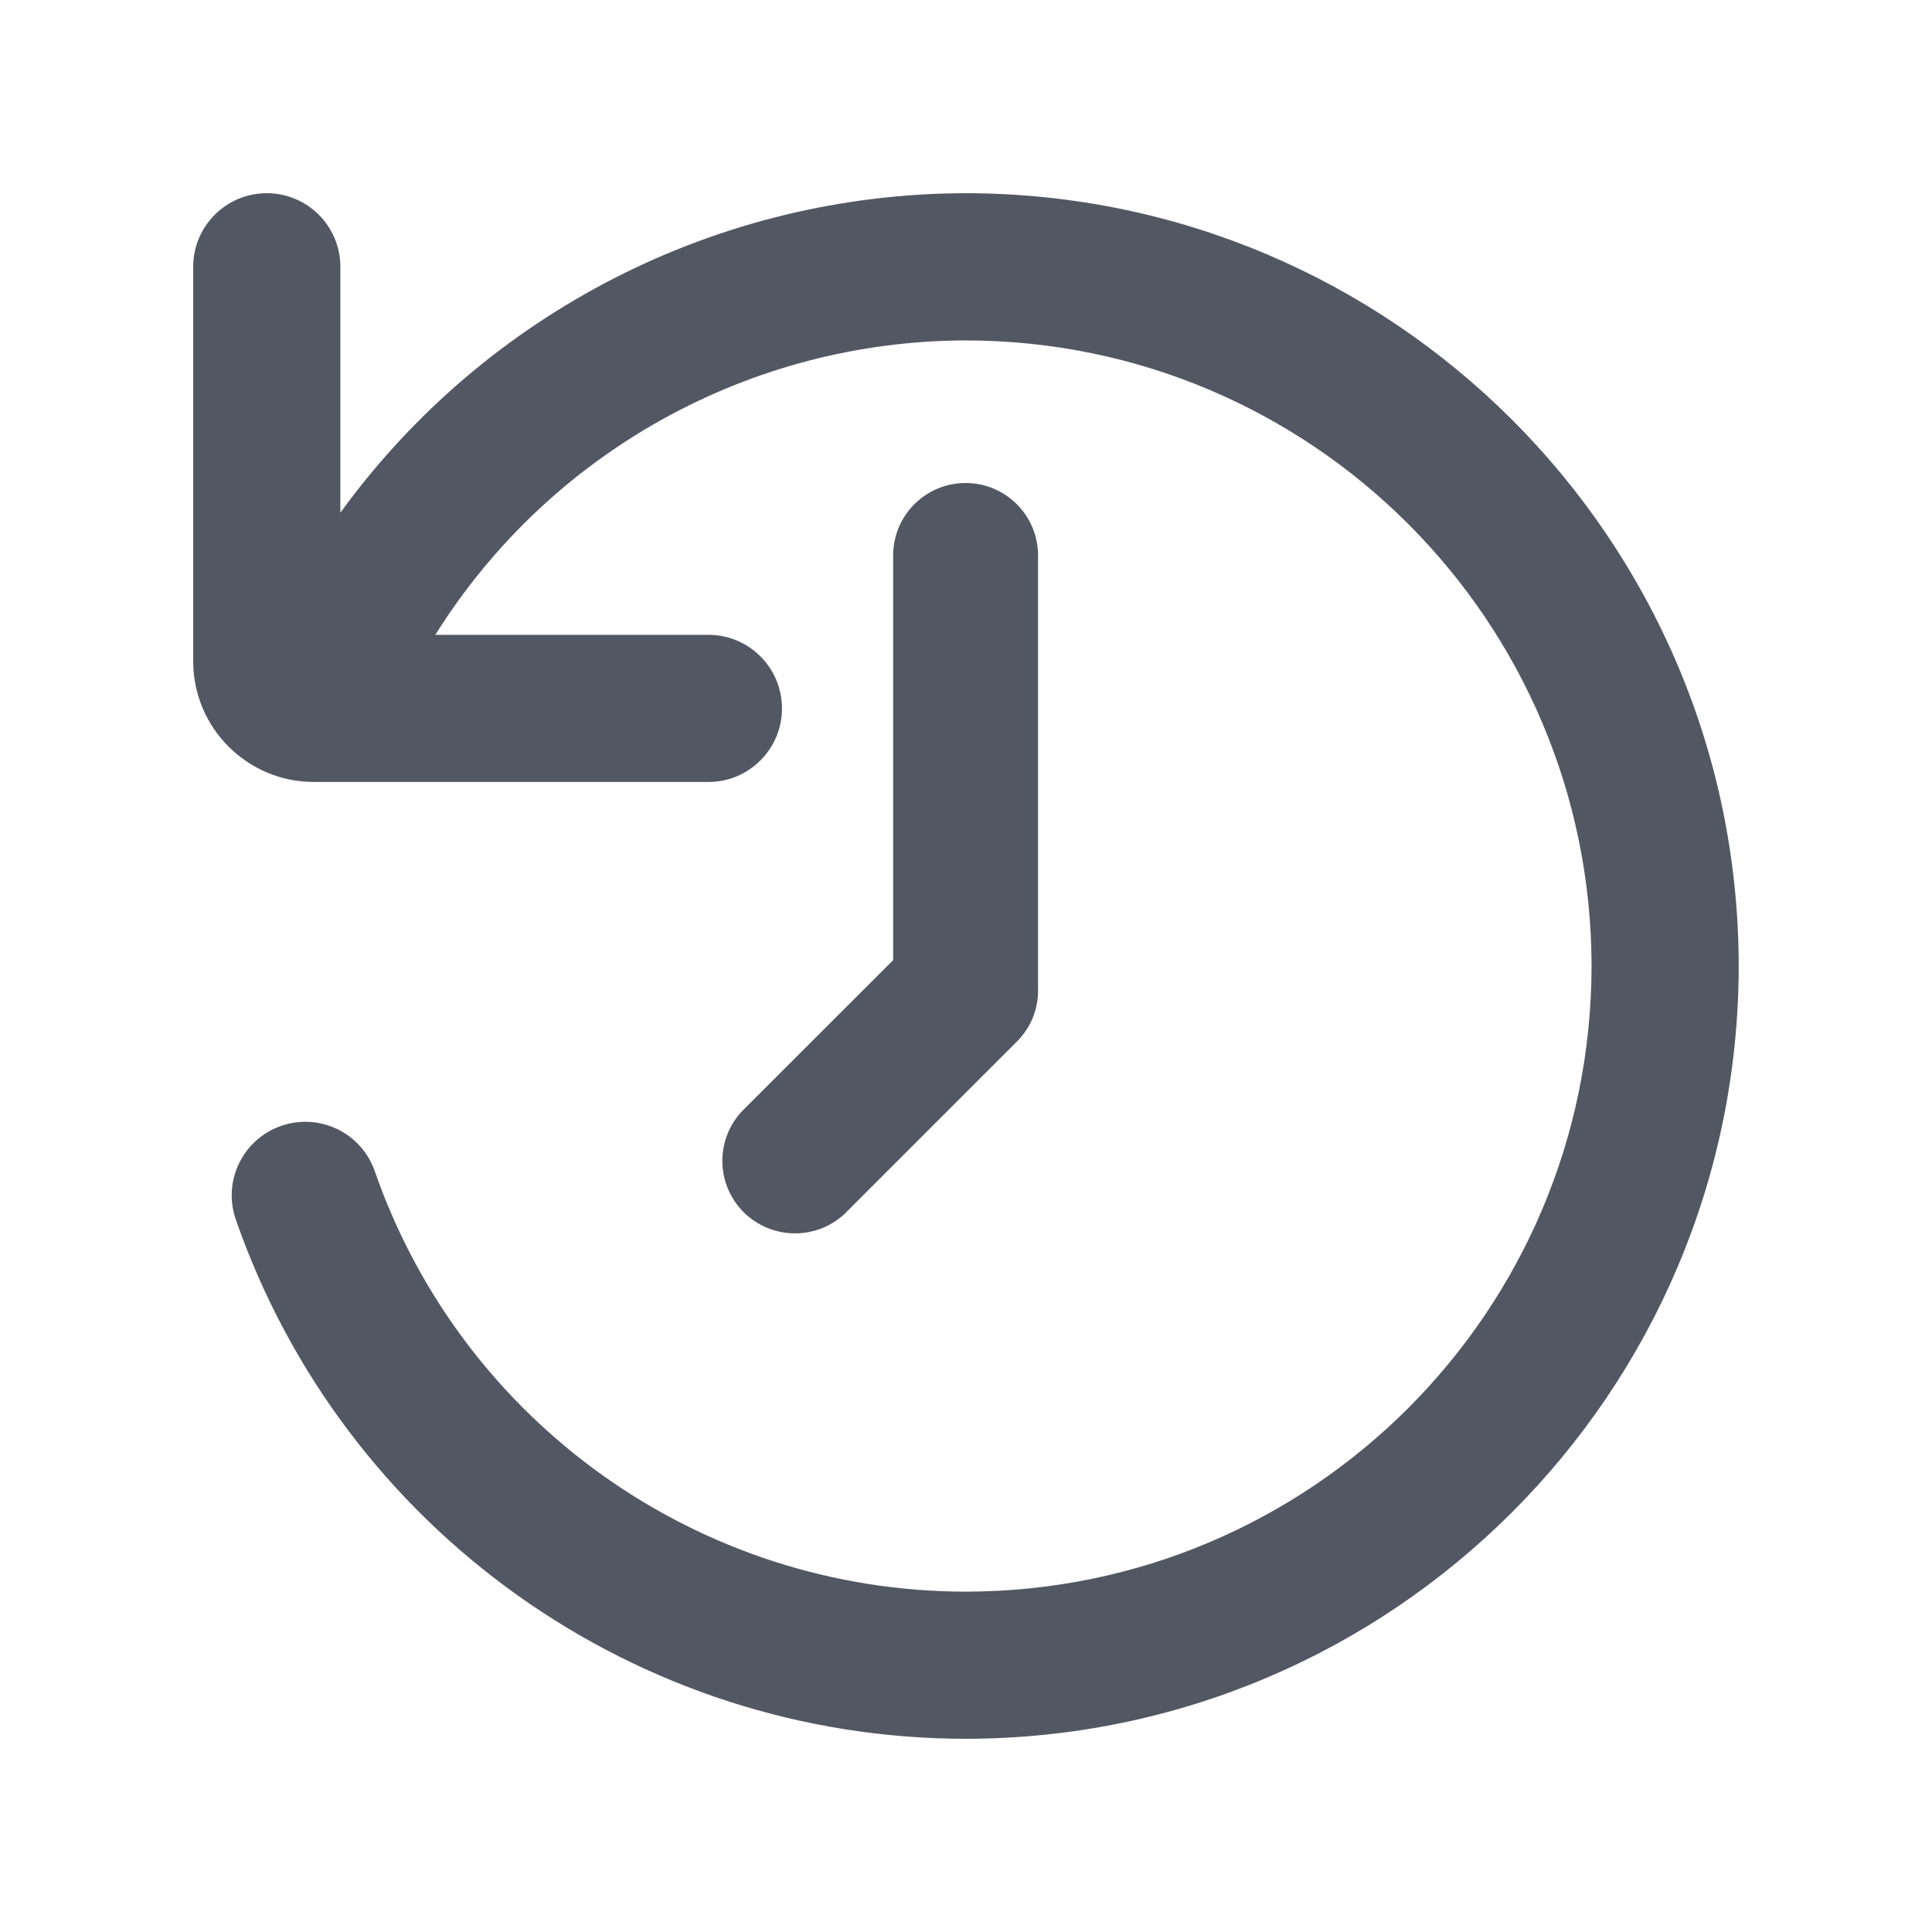
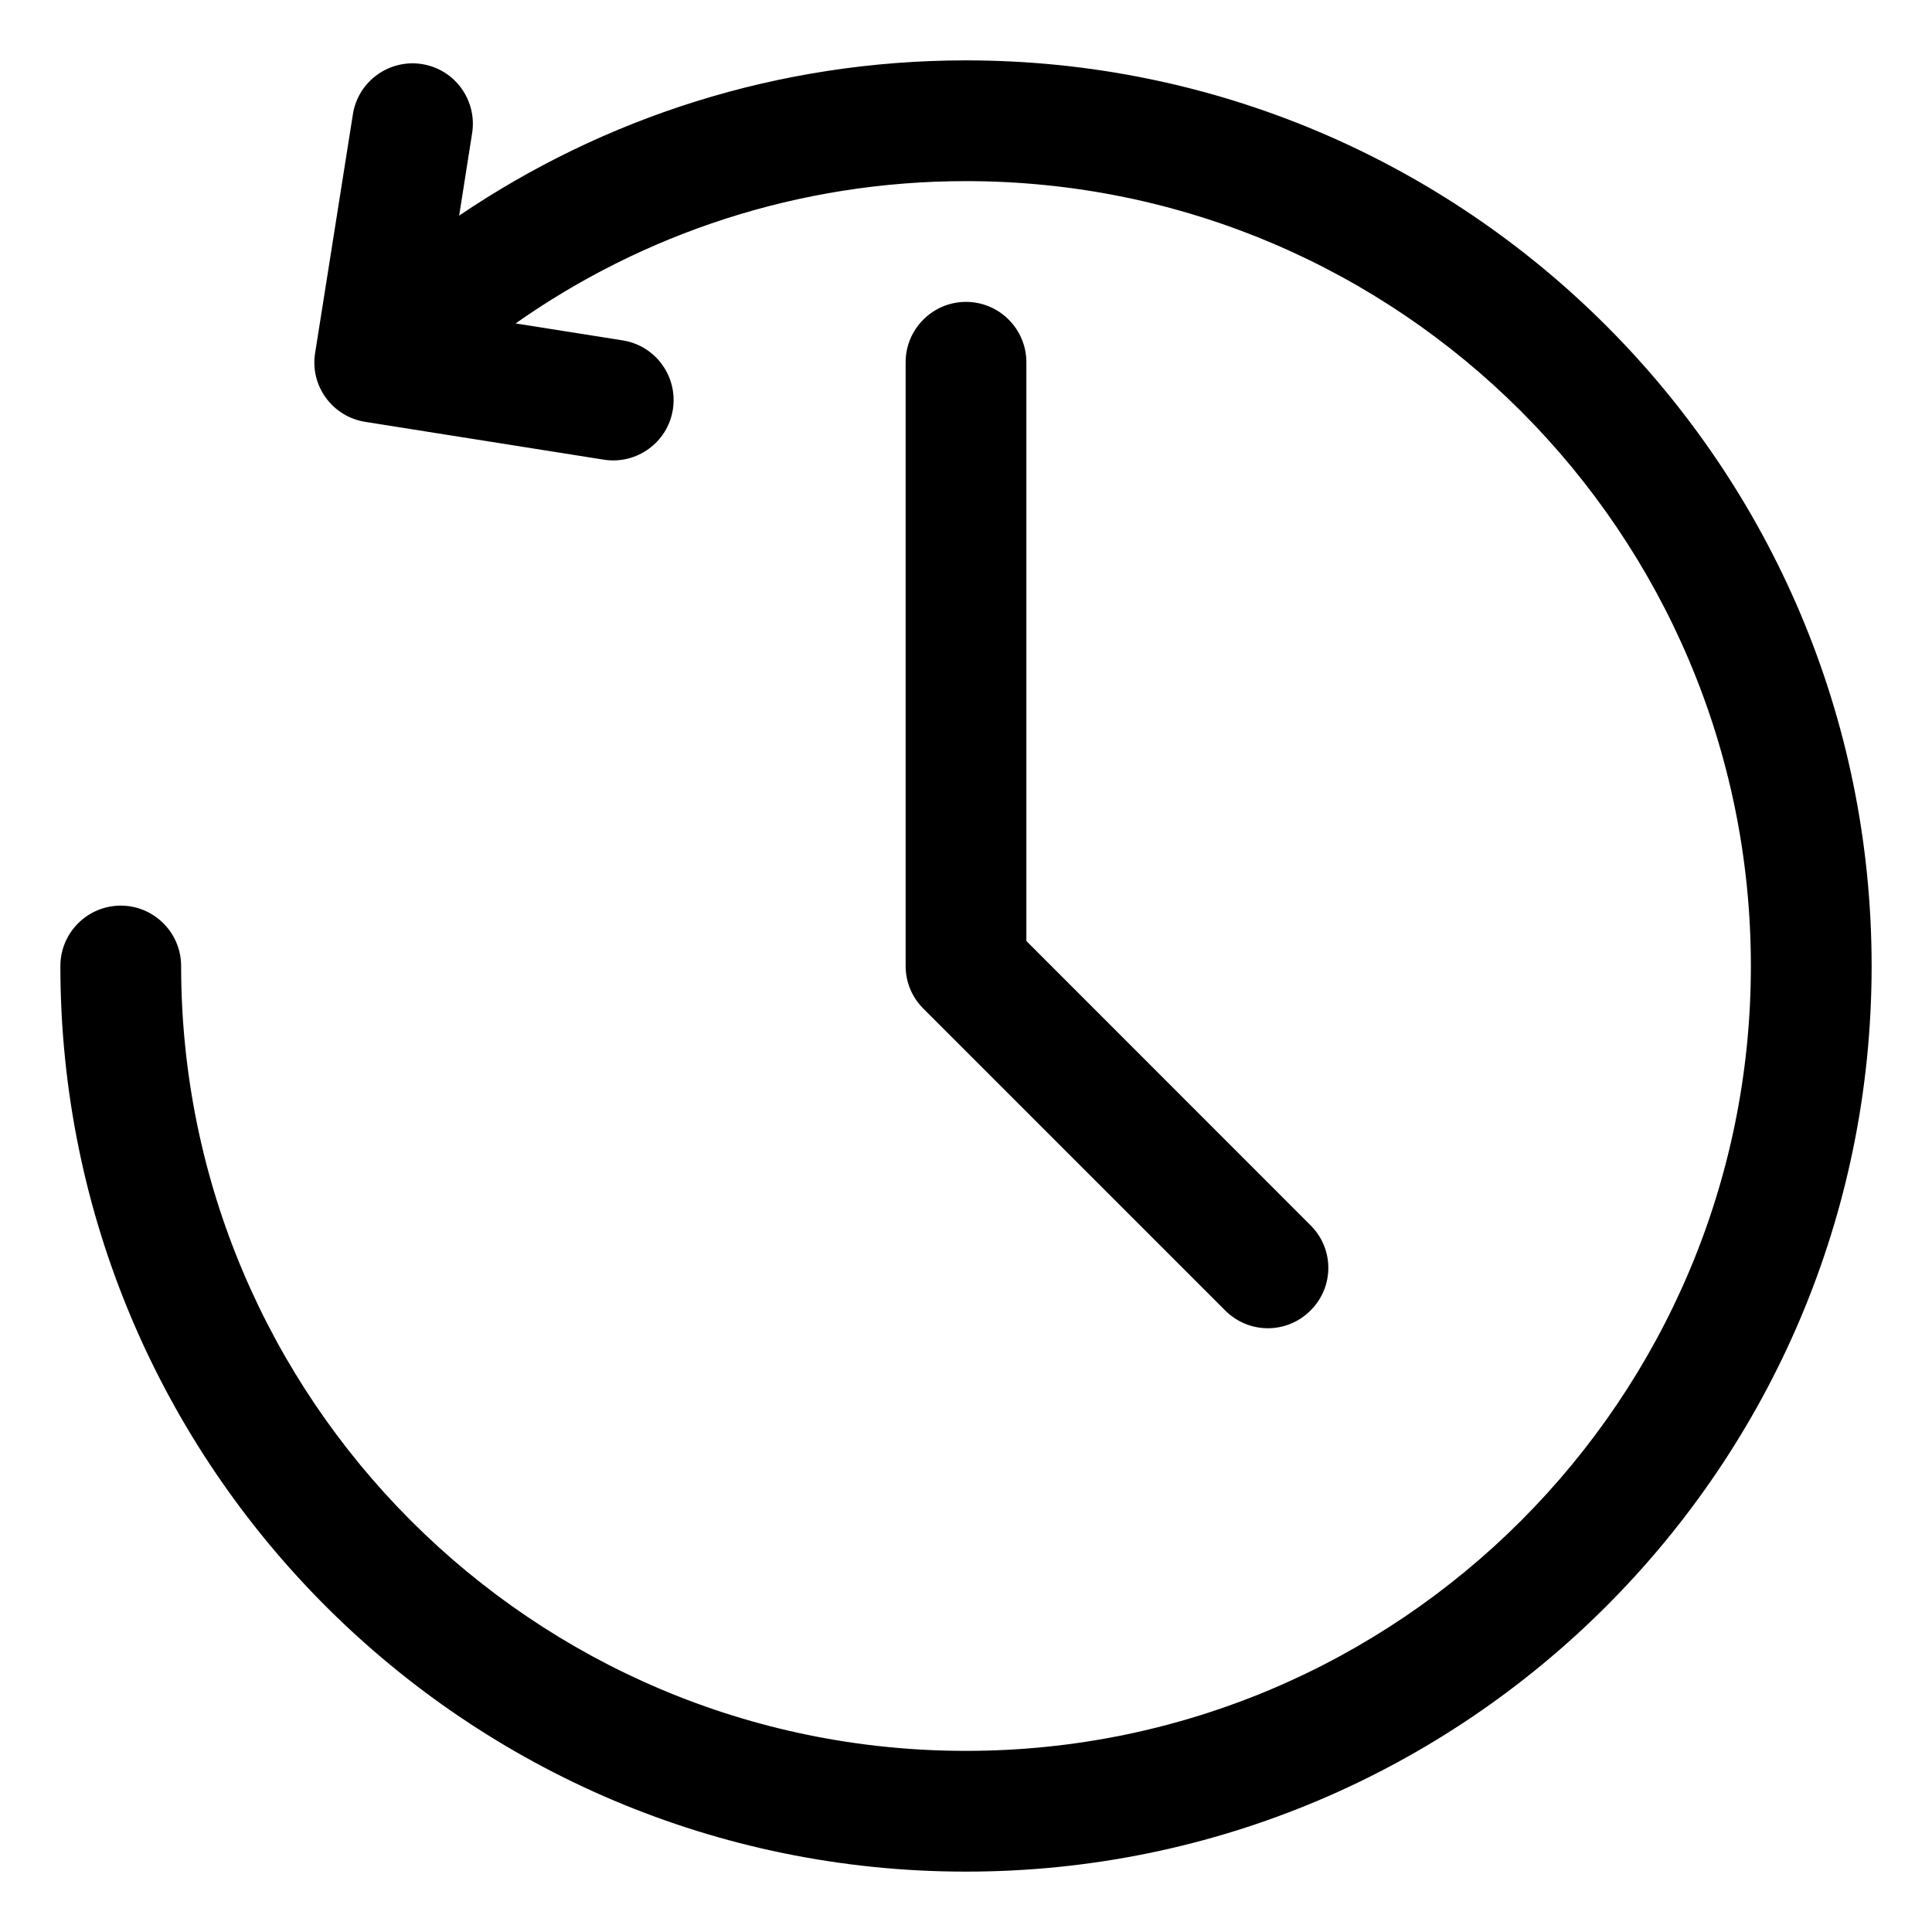
- <svg xmlns="http://www.w3.org/2000/svg" width="24" height="24" id="history">
-   <path fill="none" d="M0 0h24v24H0Z" />
-   <path fill="#525863" d="M21.599 12a9.611 9.611 0 0 0-9.6-9.6 9.619 9.619 0 0 0-7.771 3.969V3.314a.914.914 0 0 0-.914-.914.914.914 0 0 0-.914.914v4.9a1.5 1.5 0 0 0 1.5 1.5h4.9a.914.914 0 0 0 .914-.914.914.914 0 0 0-.914-.914H5.408A7.79 7.79 0 0 1 12 4.229a7.78 7.78 0 0 1 7.771 7.772A7.78 7.78 0 0 1 12 19.772a7.778 7.778 0 0 1-7.344-5.222.913.913 0 0 0-1.163-.564.914.914 0 0 0-.564 1.163 9.608 9.608 0 0 0 9.07 6.451 9.611 9.611 0 0 0 9.6-9.6Zm-11.085 3.057 2.121-2.121a.9.9 0 0 0 .168-.233.9.9 0 0 0 .092-.4V6.9a.9.9 0 0 0-.9-.9.9.9 0 0 0-.9.9v5.027l-1.858 1.857a.9.9 0 0 0 0 1.273.9.9 0 0 0 .636.264.9.9 0 0 0 .641-.263Z" />
+ <svg xmlns="http://www.w3.org/2000/svg" fill-rule="evenodd" stroke-linejoin="round" stroke-miterlimit="2" clip-rule="evenodd" viewBox="0 0 64 64" id="history">
+   <g transform="translate(-2348 -248)">
+     <path d="M2363.21,255.143L2363.64,252.411C2363.81,251.321 2363.07,250.296 2361.98,250.123C2360.89,249.95 2359.86,250.695 2359.69,251.786L2358.44,259.687C2358.26,260.778 2359.01,261.803 2360.1,261.975L2368,263.227C2369.09,263.4 2370.12,262.655 2370.29,261.564C2370.46,260.474 2369.72,259.449 2368.63,259.276L2365.08,258.714C2369.3,255.744 2374.45,254 2380,254C2394.35,254 2406,265.65 2406,280C2406,294.35 2394.35,306 2380,306C2365.65,306 2354,294.35 2354,280C2354,278.896 2353.1,278 2352,278C2350.9,278 2350,278.896 2350,280C2350,296.557 2363.44,310 2380,310C2396.56,310 2410,296.557 2410,280C2410,263.443 2396.56,250 2380,250C2373.78,250 2368,251.897 2363.21,255.143ZM2378,260L2378,280C2378,280.53 2378.21,281.039 2378.59,281.414L2388.59,291.414C2389.37,292.195 2390.63,292.195 2391.41,291.414C2392.2,290.634 2392.2,289.366 2391.41,288.586L2382,279.172C2382,279.172 2382,260 2382,260C2382,258.896 2381.1,258 2380,258C2378.9,258 2378,258.896 2378,260Z" />
+   </g>
</svg>
